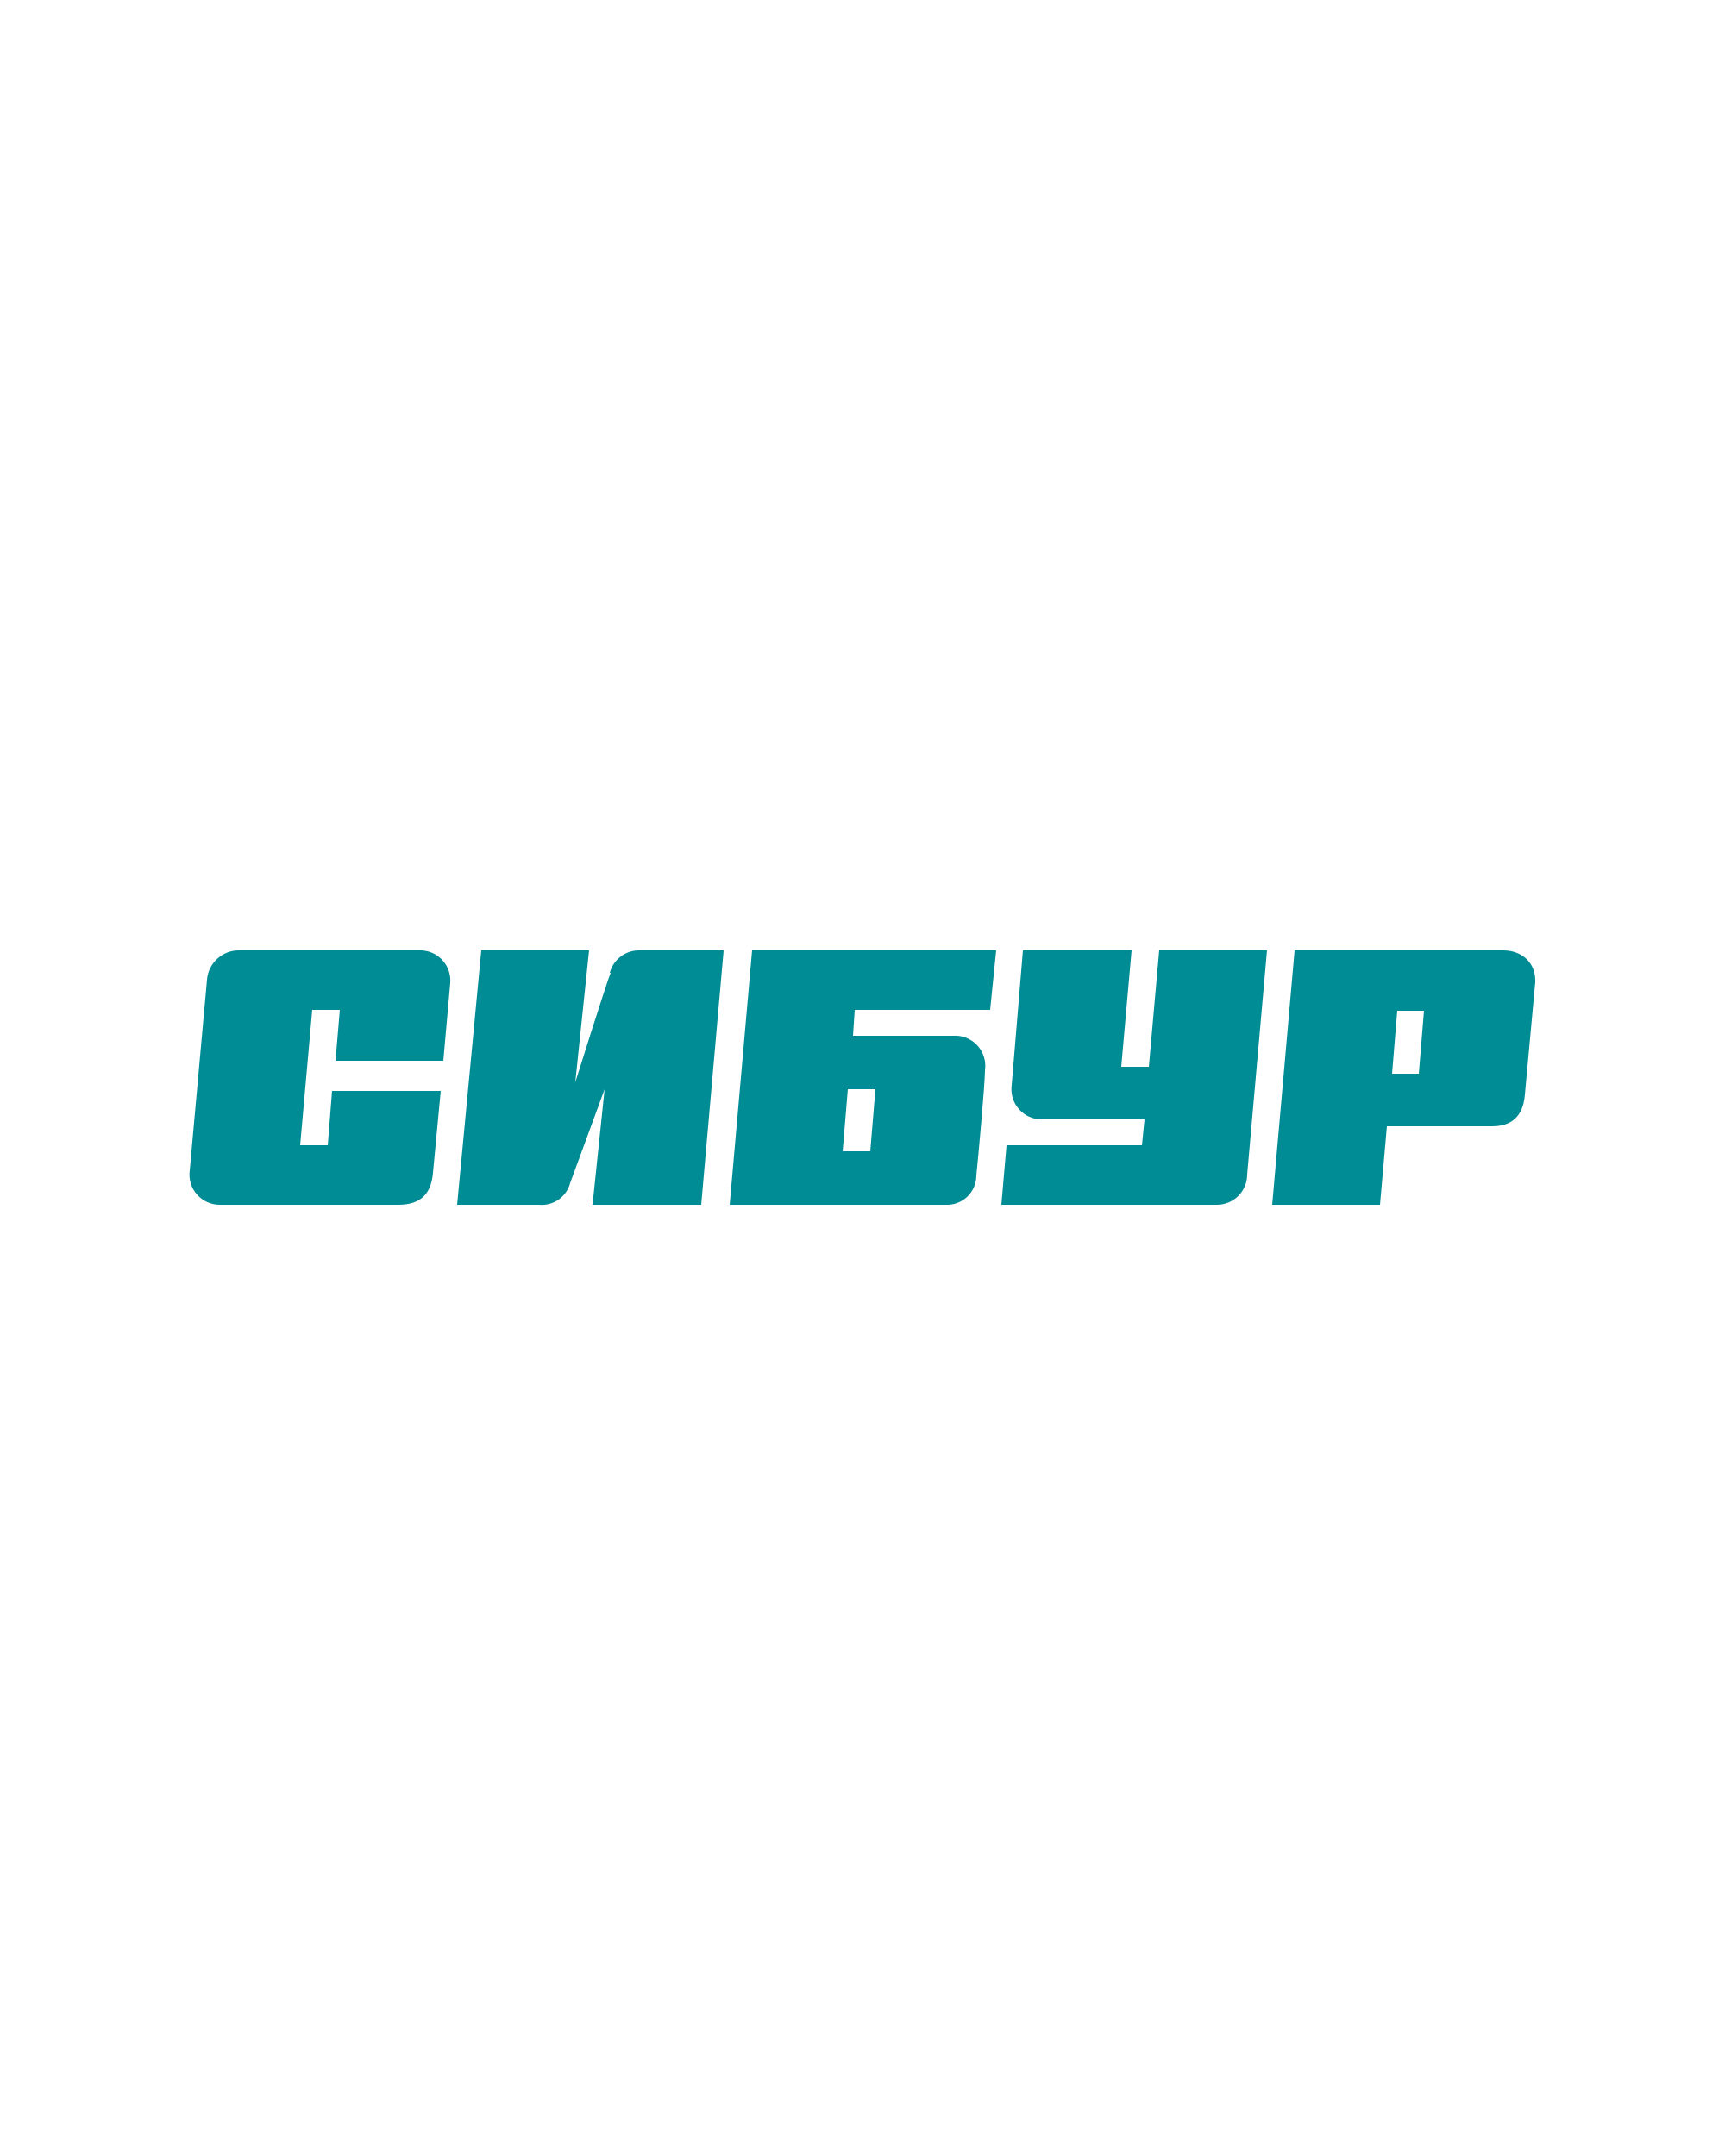
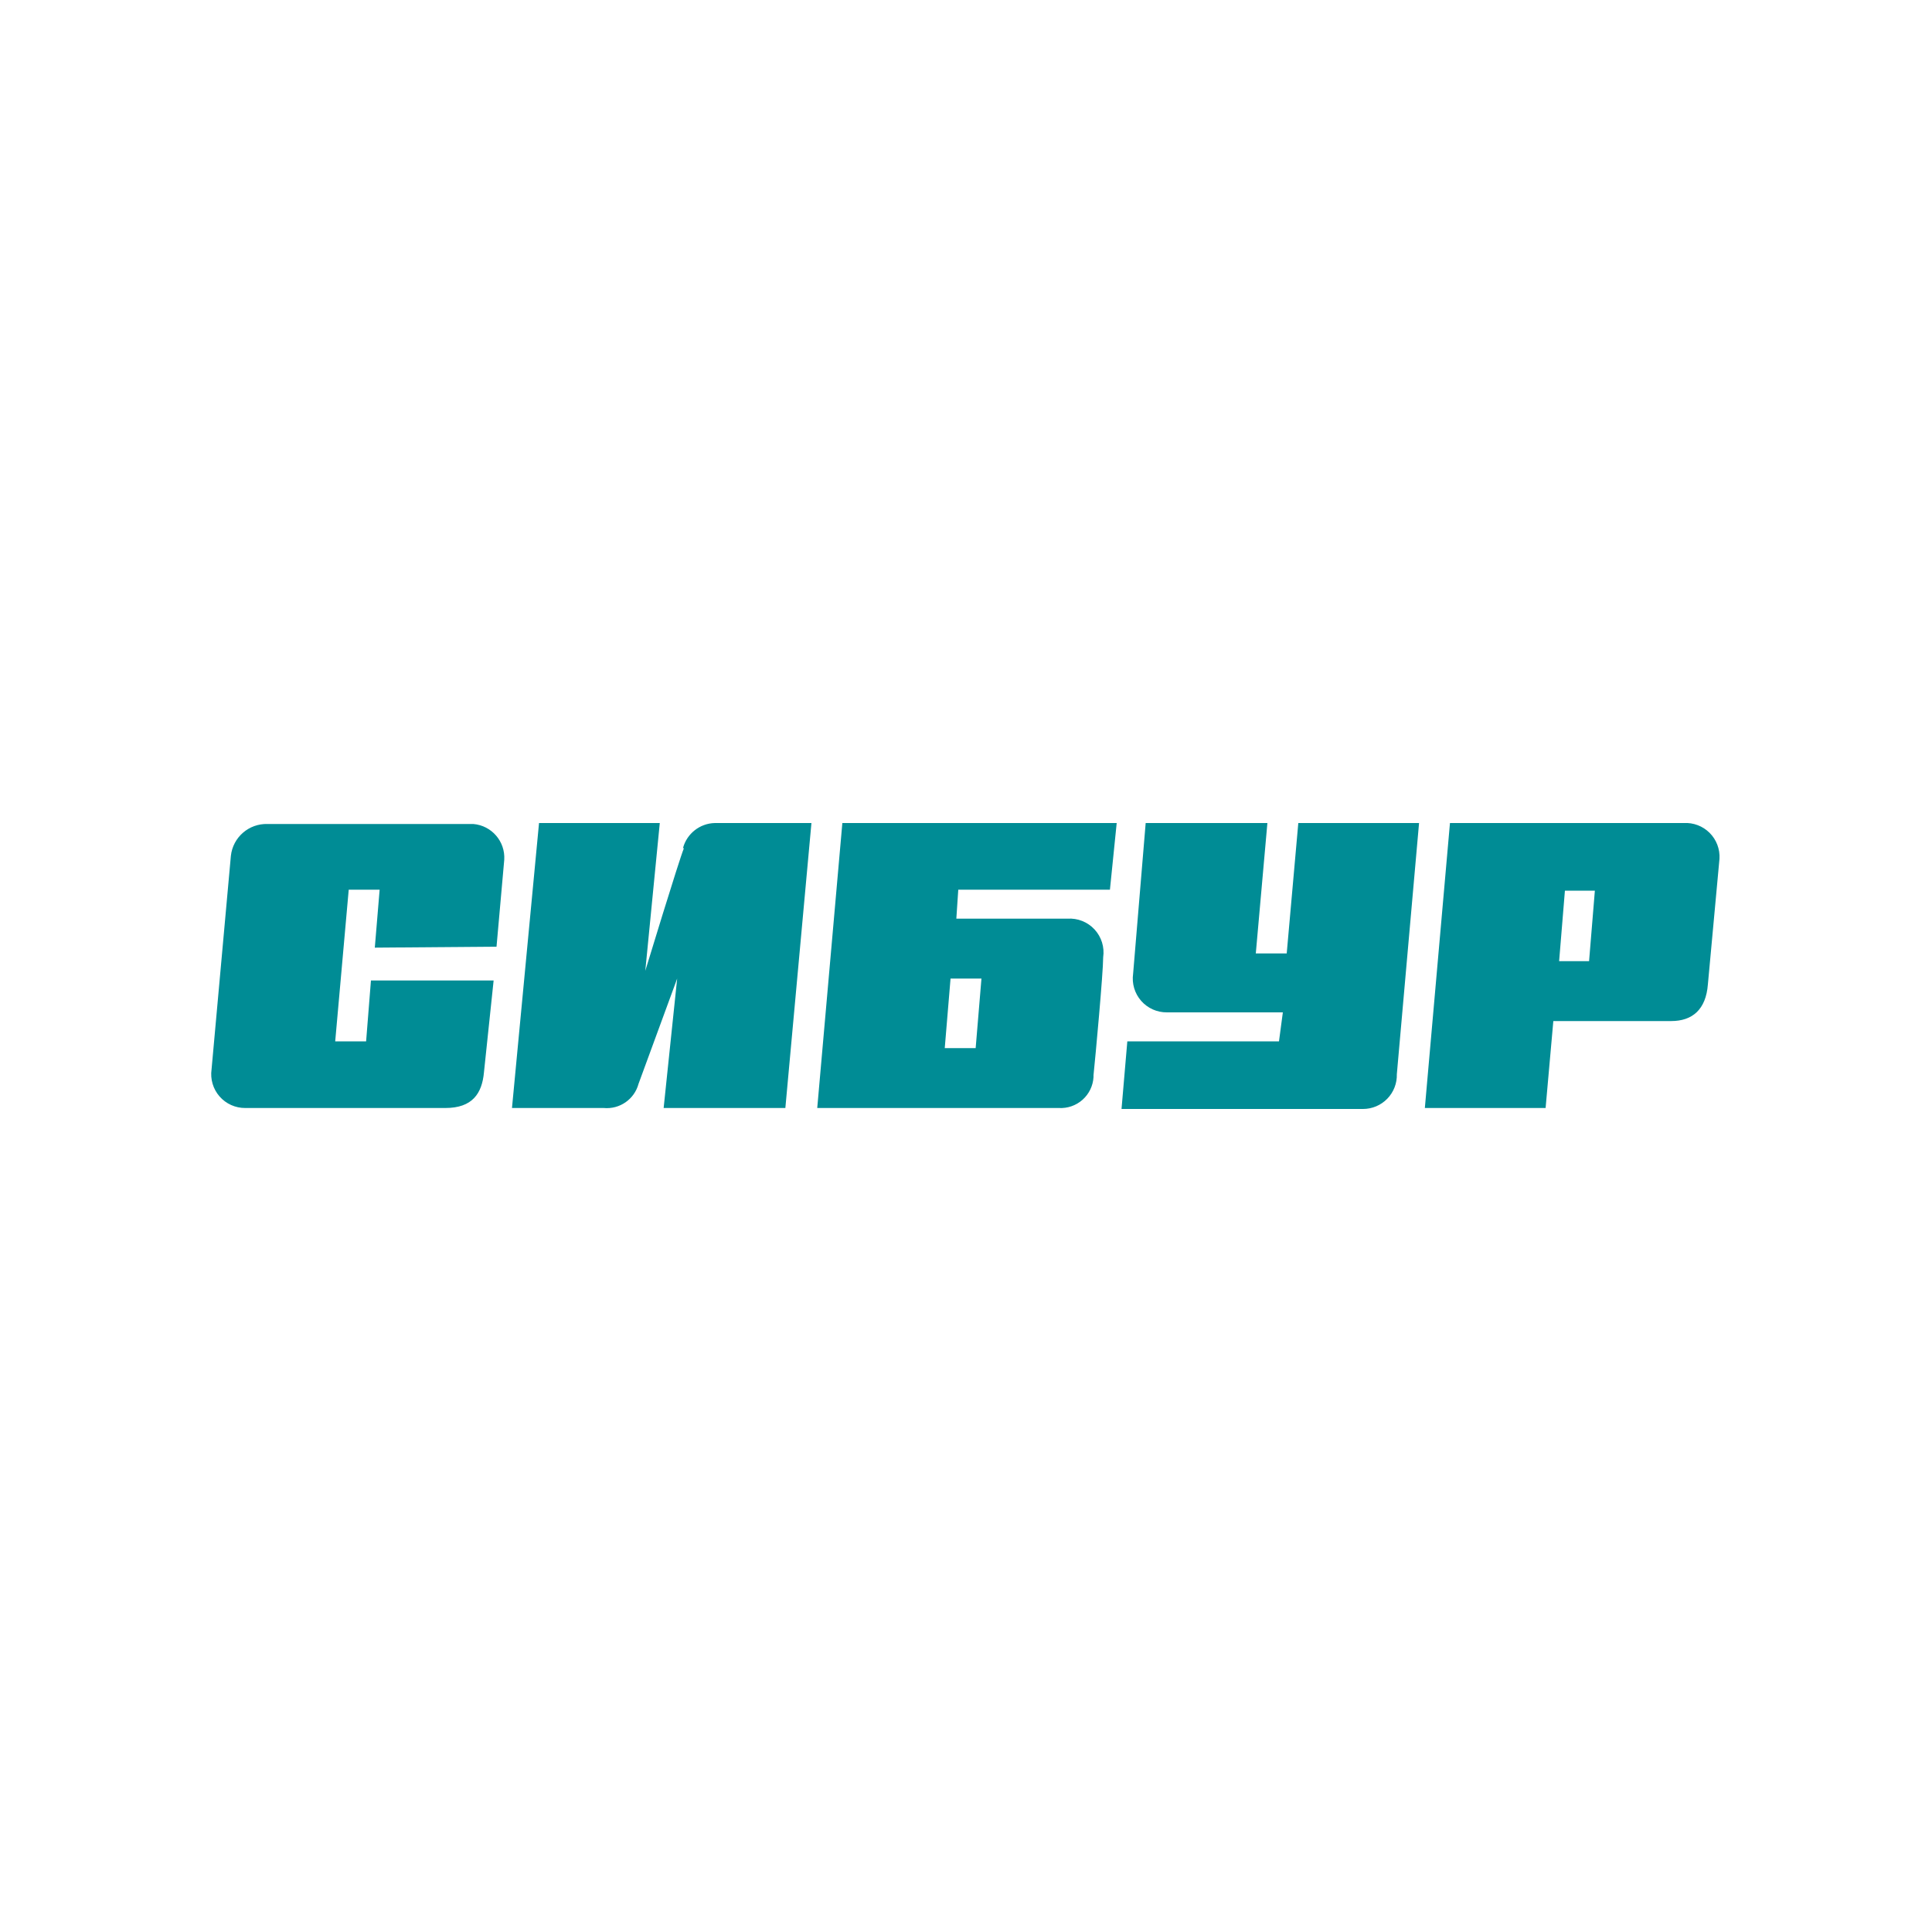
- <svg xmlns="http://www.w3.org/2000/svg" viewBox="0 0 200 250">
-   <path d="m51.4 123 .8-9a3.5 3.5 0 0 0-3.3-3.8H27.8a3.7 3.7 0 0 0-3.8 3.4l-2 22.1a3.5 3.5 0 0 0 3.5 4h20.7c2.8 0 3.8-1.5 4-3.7l.9-9.5H38.5l-.5 6.3h-3.2l1.4-15.7h3.2l-.5 5.9ZM70.8 112.8c-.5 1.2-4.1 12.7-4.1 12.7l1.6-15.3H55.8L53 139.7h9.5a3.4 3.4 0 0 0 3.6-2.5l4-10.9-1.4 13.4h12.6l2.6-29.5H74a3.5 3.5 0 0 0-3.3 2.6ZM134.4 110.2l-1.2 13.5H130l1.2-13.5h-12.6l-1.3 15.6a3.5 3.5 0 0 0 3.5 4h11.9l-.3 3h-15.7l-.6 6.9h25a3.5 3.5 0 0 0 3.5-3.5l2.3-26ZM167.1 110.2h-17l-2.6 29.5H160l.8-9.1H173c2.2 0 3.6-1.1 3.8-3.7l1.2-13c.1-2.3-1.6-3.7-3.7-3.7Zm-5.7 14.3.6-7.3h3.1l-.6 7.3ZM98.9 120.1l.2-3h15.7l.7-6.9H87.2l-2.6 29.5h25a3.4 3.4 0 0 0 3.6-3.4c.2-1.9 1-10.6 1-12.2a3.5 3.5 0 0 0-3.7-4Zm2 13.4h-3.2l.6-7.2h3.2Z" fill="#008c95" />
+ <svg xmlns="http://www.w3.org/2000/svg" viewBox="0 0 200 200" width="200" height="200">
+   <path fill="#008c95" d="m51.4 98 .8-9a3.5 3.5 0 0 0-3.2-3.7H27.7a3.7 3.7 0 0 0-3.8 3.3l-2 22.1a3.5 3.5 0 0 0 3.5 4h20.7c2.8 0 3.8-1.5 4-3.7l1-9.5H38.4l-.5 6.3h-3.2l1.4-15.7h3.2l-.5 6Zm19.4-10.2c-.5 1.2-4 12.7-4 12.7l1.5-15.3H55.8L53 114.7h9.5a3.4 3.4 0 0 0 3.6-2.5l4-10.9-1.4 13.4h12.6L84 85.2H74a3.5 3.5 0 0 0-3.3 2.6Zm63.6-2.6-1.2 13.5H130l1.2-13.5h-12.6l-1.3 15.6a3.5 3.5 0 0 0 3.5 4h12l-.4 3h-15.7l-.6 7h25a3.5 3.5 0 0 0 3.5-3.6l2.3-26Zm32.7 0h-17l-2.6 29.5H160l.8-9H173c2.2 0 3.6-1.2 3.8-3.8l1.2-13a3.5 3.5 0 0 0-3.7-3.7Zm-5.7 14.3.6-7.3h3.1l-.6 7.3ZM99 95.1l.2-3h15.7l.7-6.9H87.2l-2.6 29.5h25a3.4 3.4 0 0 0 3.6-3.2v-.2c.2-1.9 1-10.6 1-12.2a3.5 3.5 0 0 0-3.7-4Zm2 13.4h-3.2l.6-7.2h3.2Z" />
</svg>
